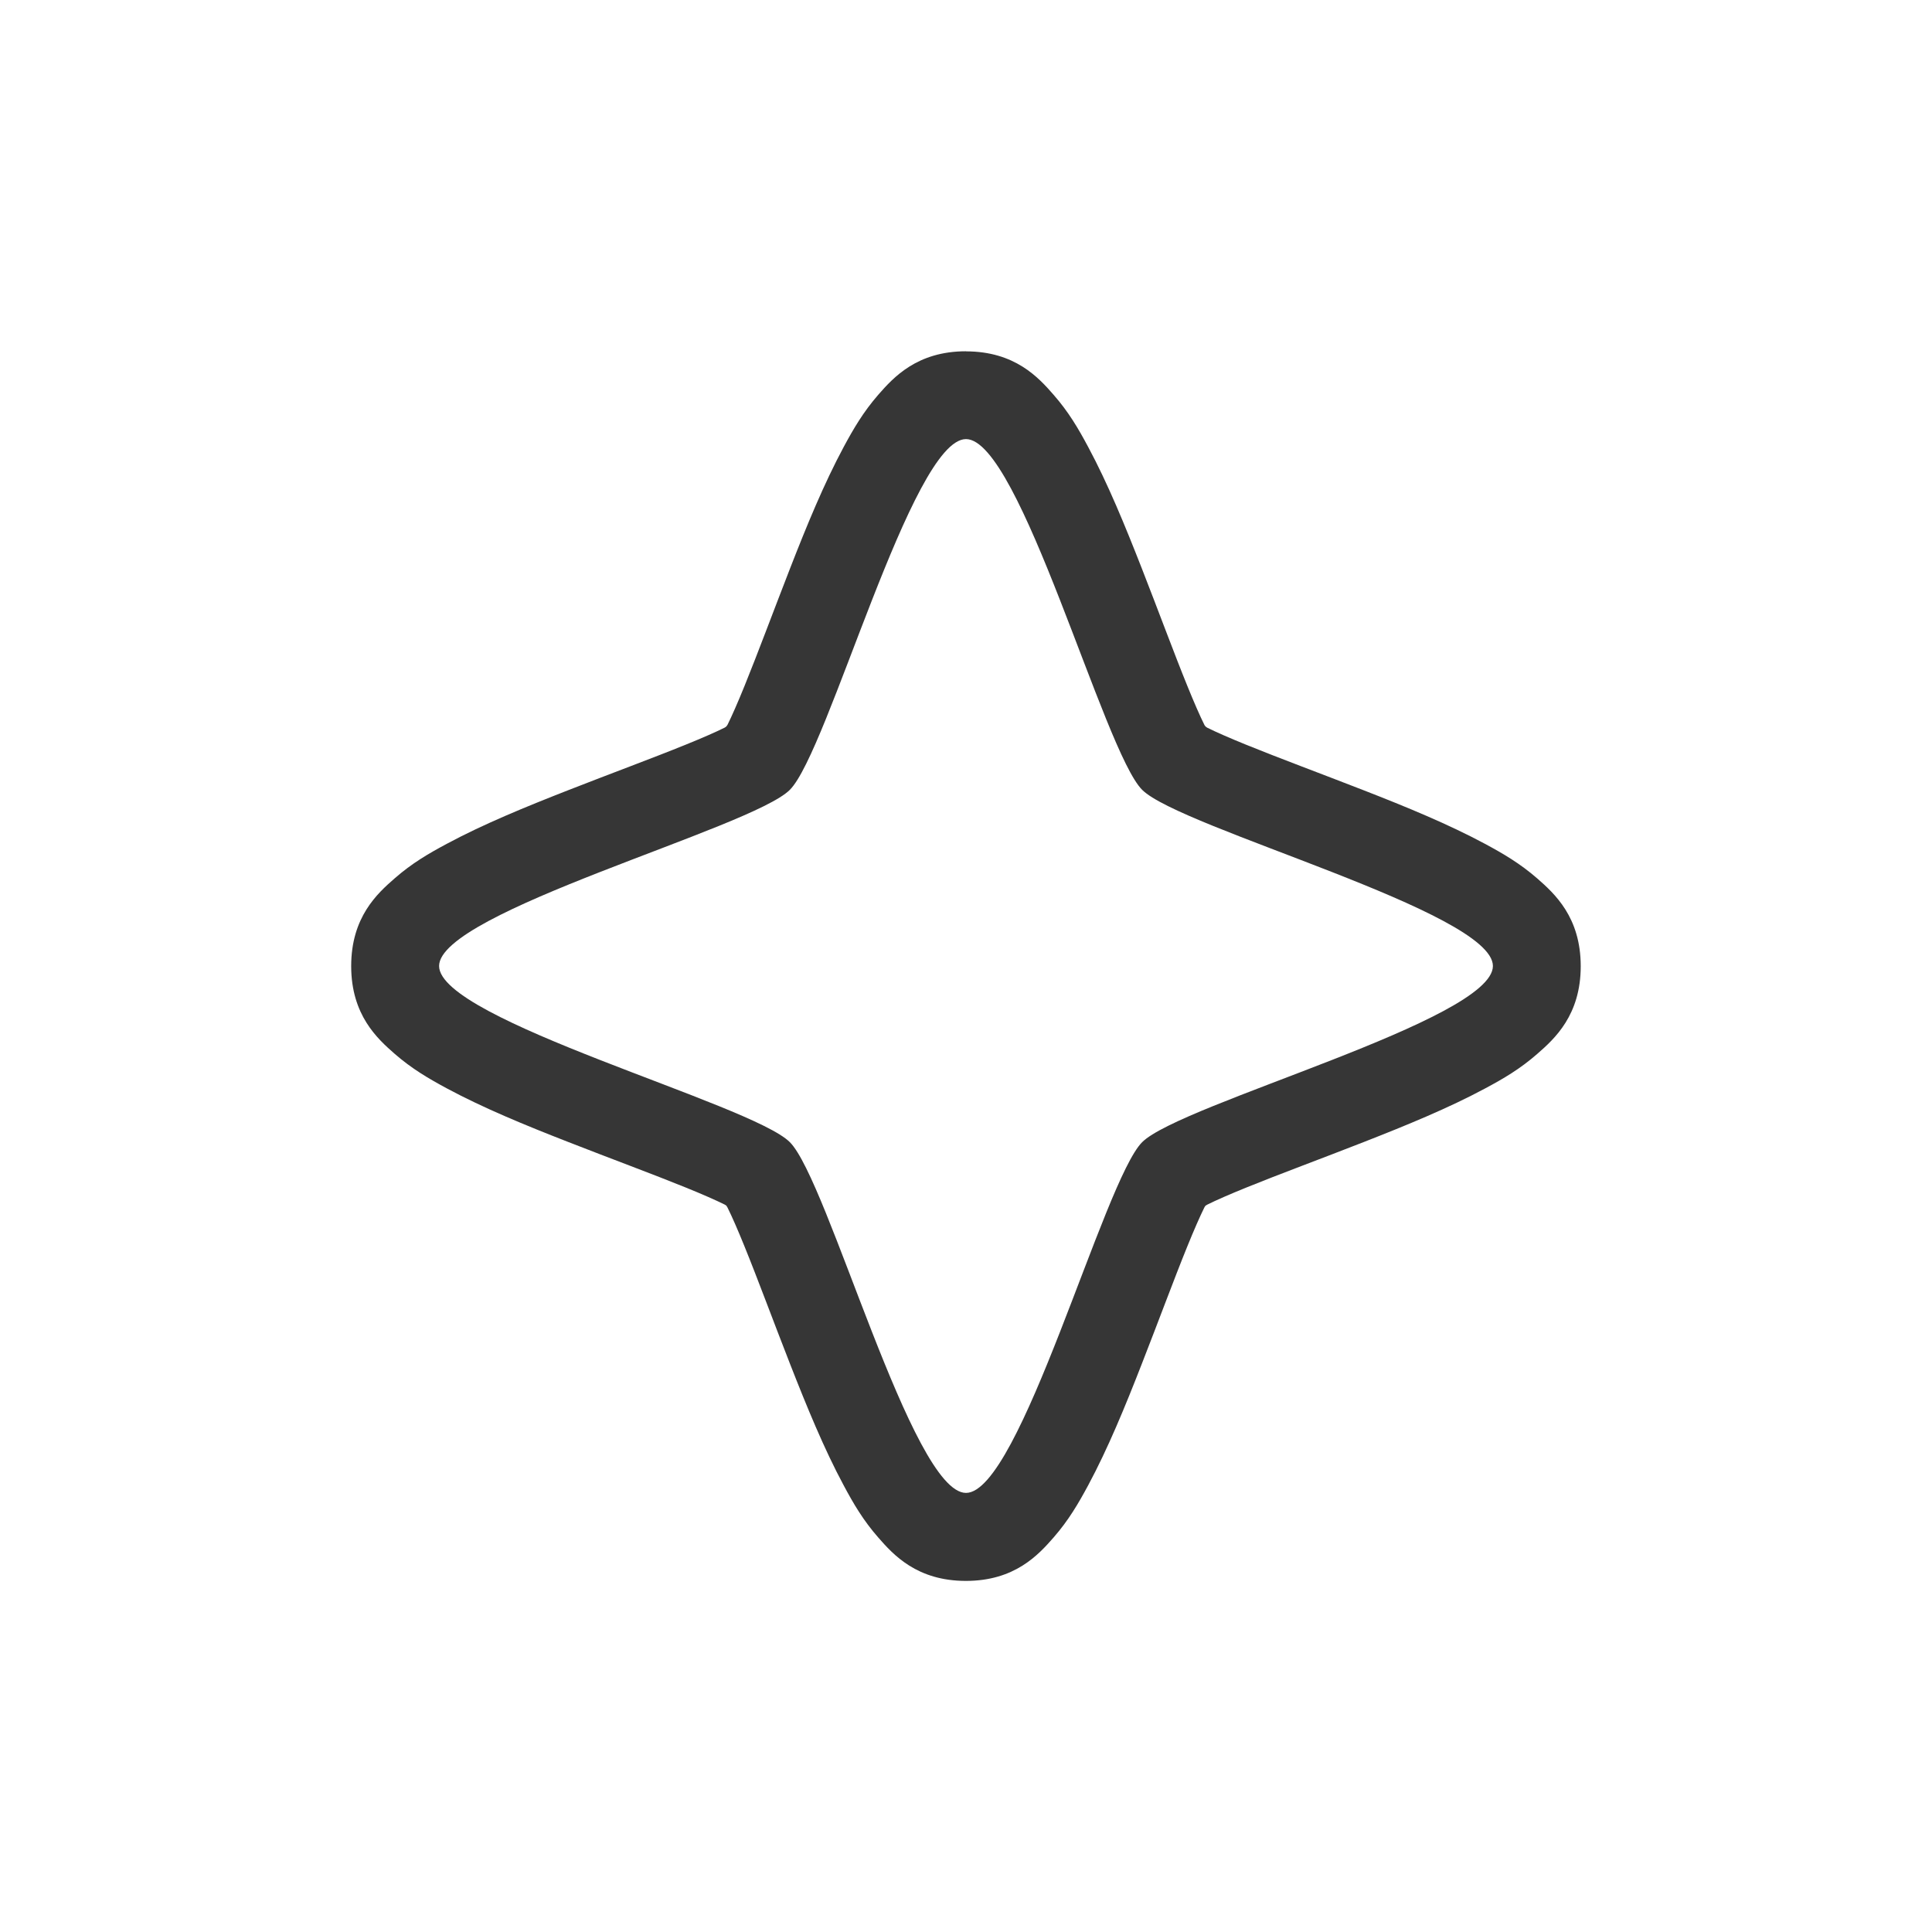
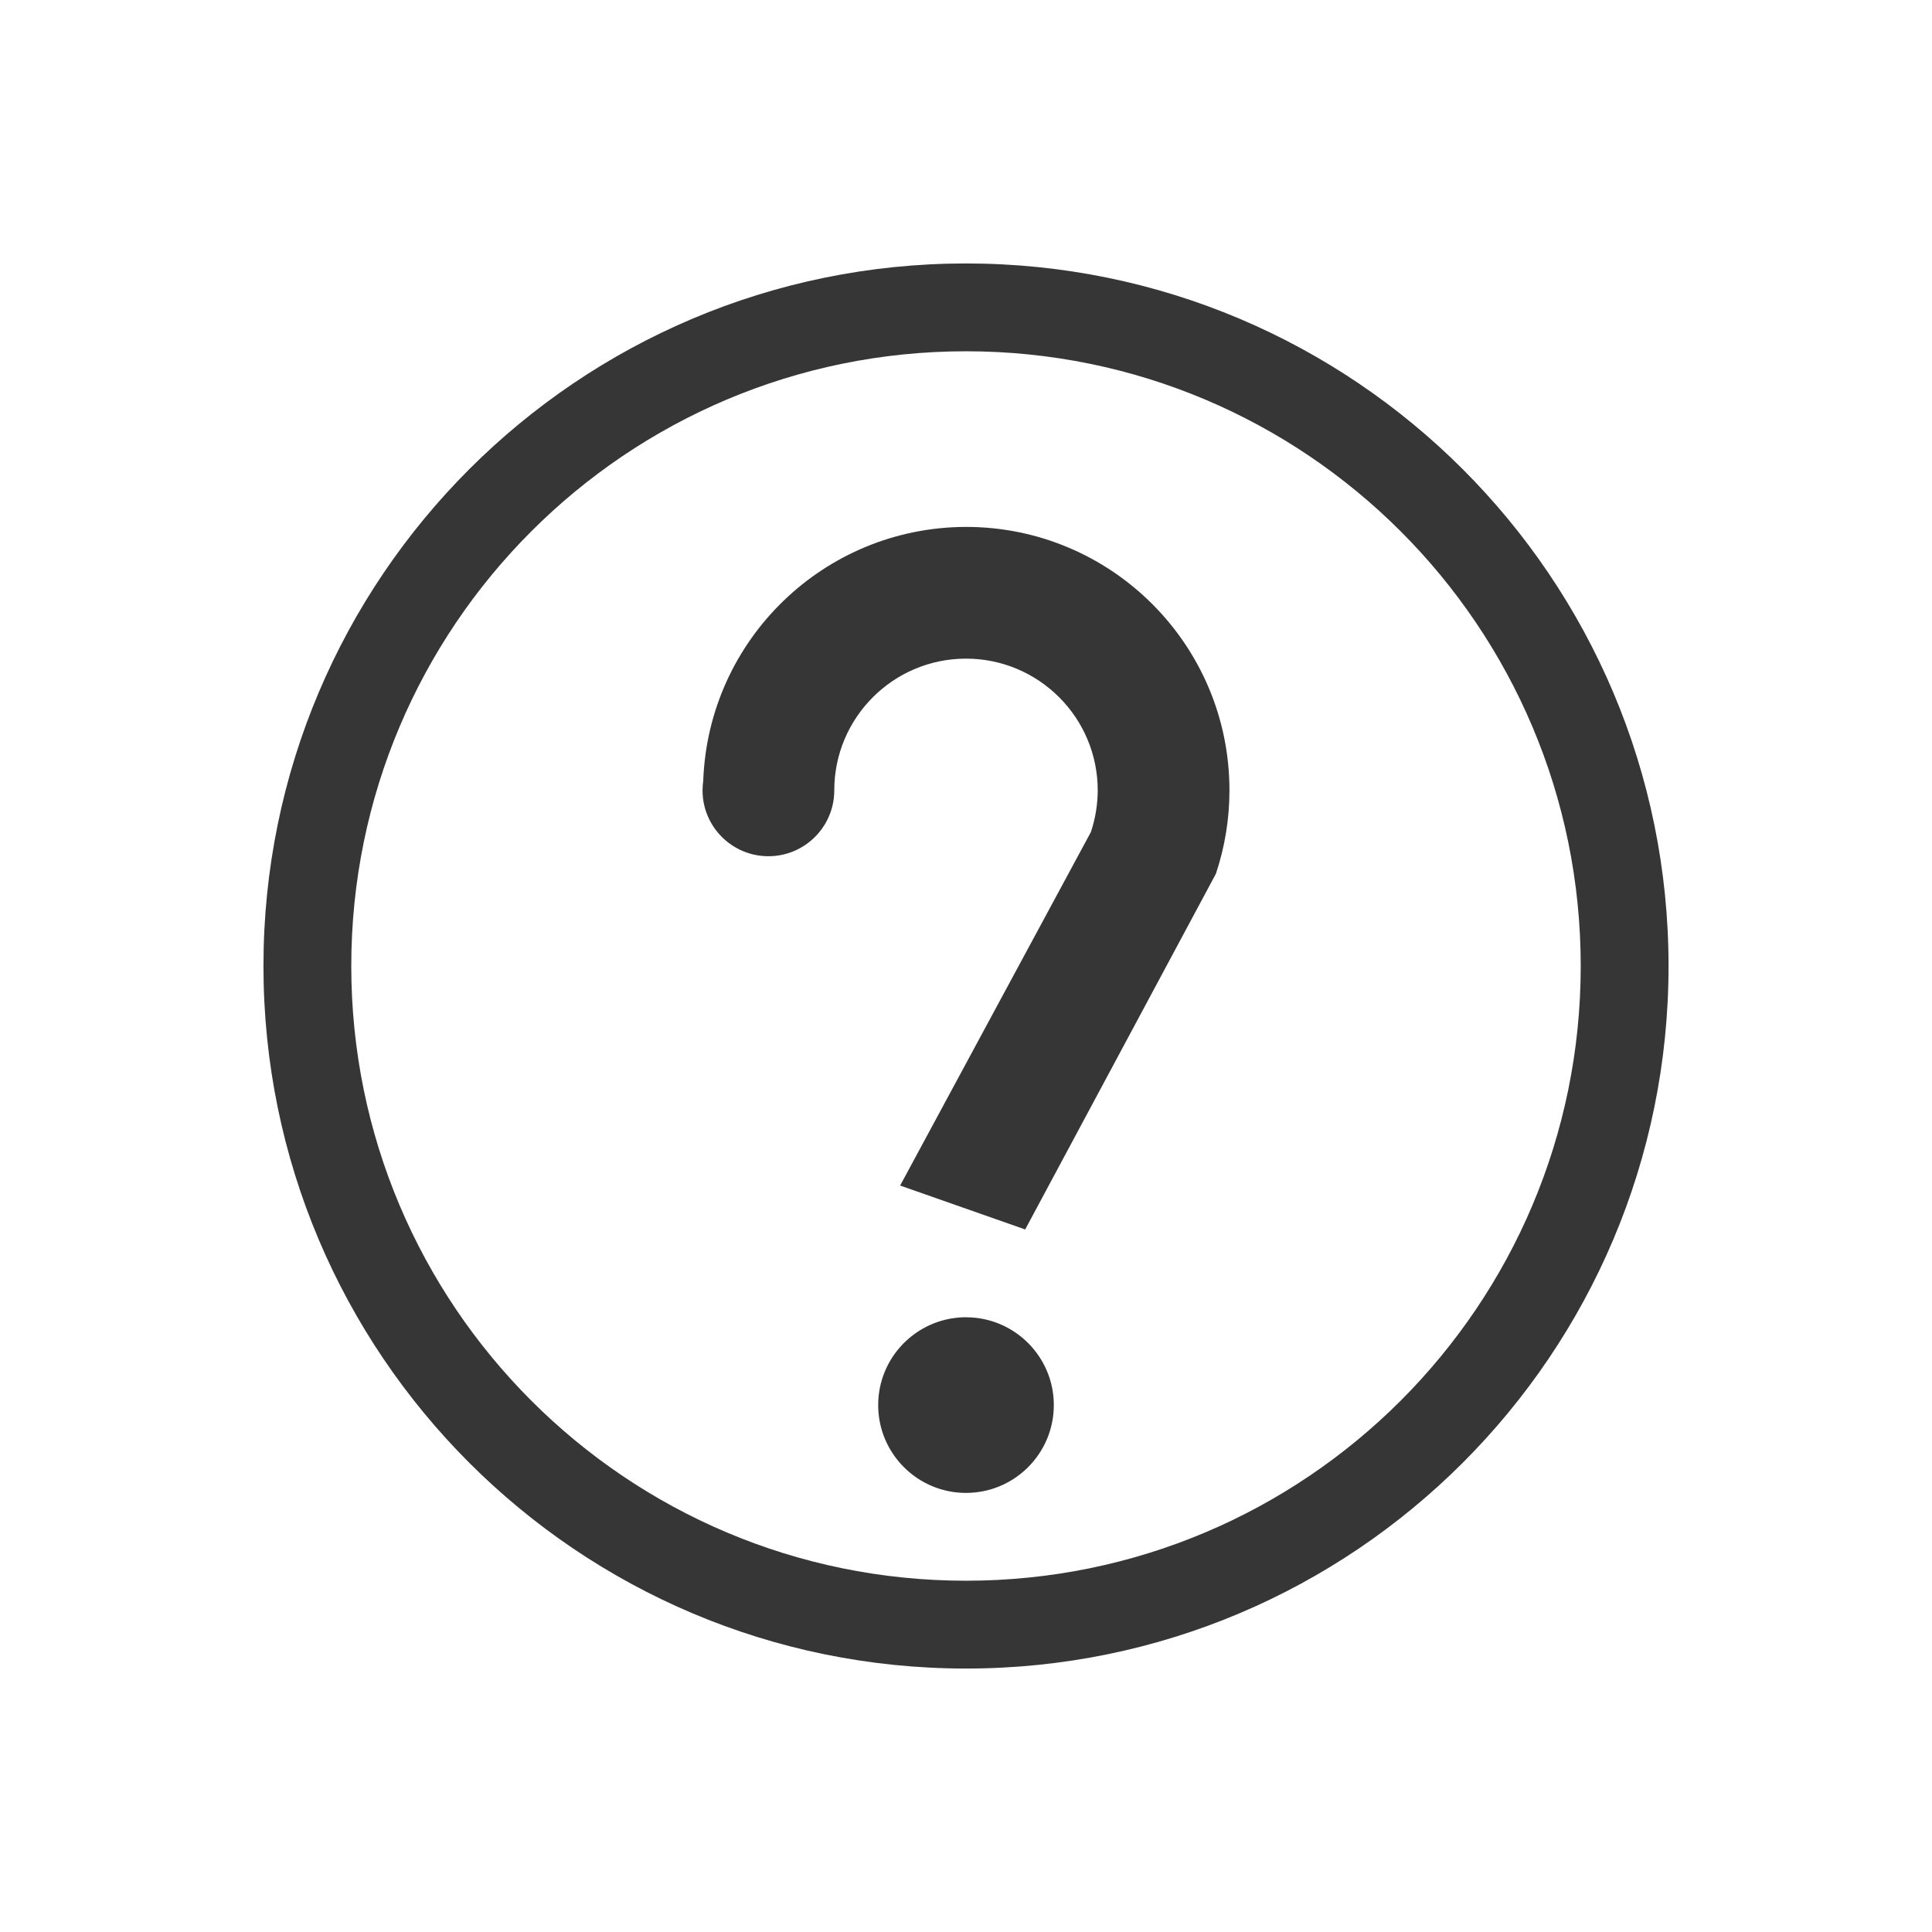
- <svg xmlns="http://www.w3.org/2000/svg" width="22" height="22" version="1.1">
-   <defs>
+ <svg xmlns="http://www.w3.org/2000/svg" width="22" height="22" version="1.1" id="svg1">
+   <defs id="defs1">
    <style id="current-color-scheme" type="text/css">.ColorScheme-Text { color:#363636; }</style>
  </defs>
-   <path d="m11 4c-0.558 0-0.827 0.299-0.998 0.494-0.171 0.196-0.283 0.388-0.395 0.596-0.223 0.415-0.42 0.894-0.609 1.379s-0.369 0.971-0.52 1.342c-0.075 0.185-0.144 0.342-0.193 0.441-0.005 0.01-0.008 0.01-0.014 0.02-0.009 0.005-0.009 0.009-0.02 0.014-0.1 0.05-0.256 0.118-0.441 0.193-0.371 0.151-0.857 0.33-1.342 0.52s-0.964 0.386-1.379 0.609c-0.208 0.111-0.4 0.223-0.596 0.395-0.196 0.171-0.494 0.44-0.494 0.998s0.299 0.827 0.494 0.998c0.196 0.171 0.388 0.283 0.596 0.395 0.415 0.223 0.894 0.42 1.379 0.609 0.485 0.19 0.971 0.369 1.342 0.52 0.185 0.075 0.342 0.144 0.441 0.193 0.011 0.005 0.012 0.008 0.021 0.014 0.005 0.009 0.007 0.01 0.012 0.02 0.05 0.1 0.118 0.256 0.193 0.441 0.151 0.371 0.33 0.857 0.52 1.342s0.386 0.964 0.609 1.379c0.111 0.208 0.223 0.4 0.395 0.596 0.171 0.196 0.44 0.494 0.998 0.494s0.827-0.299 0.998-0.494c0.171-0.196 0.283-0.388 0.395-0.596 0.223-0.415 0.42-0.894 0.609-1.379 0.19-0.485 0.369-0.971 0.52-1.342 0.075-0.185 0.144-0.342 0.193-0.441 0.005-0.011 0.008-0.012 0.014-0.021 0.009-0.005 0.01-7e-3 0.02-0.012 0.1-0.05 0.256-0.118 0.441-0.193 0.371-0.151 0.857-0.33 1.342-0.52 0.485-0.19 0.964-0.386 1.379-0.609 0.208-0.111 0.4-0.223 0.596-0.395 0.196-0.171 0.494-0.44 0.494-0.998s-0.299-0.827-0.494-0.998c-0.196-0.171-0.388-0.283-0.596-0.395-0.415-0.223-0.894-0.42-1.379-0.609s-0.971-0.369-1.342-0.52c-0.185-0.075-0.342-0.144-0.441-0.193-0.01-0.005-0.01-0.008-0.02-0.014-0.005-0.009-0.009-0.009-0.014-0.02-0.05-0.1-0.118-0.256-0.193-0.441-0.151-0.371-0.33-0.857-0.52-1.342s-0.386-0.964-0.609-1.379c-0.111-0.208-0.223-0.4-0.395-0.596-0.171-0.196-0.44-0.494-0.998-0.494zm0 1c0.617 0 1.569 3.558 2.006 3.994 0.436 0.437 3.994 1.389 3.994 2.006s-3.558 1.569-3.994 2.006c-0.437 0.436-1.389 3.994-2.006 3.994s-1.569-3.558-2.006-3.994c-0.436-0.437-3.994-1.389-3.994-2.006s3.558-1.569 3.994-2.006c0.437-0.436 1.389-3.994 2.006-3.994z" style="fill:currentColor" class="ColorScheme-Text" />
+   <path d="M 11,6 C 9.389,6.003 8.069,7.277 8.008,8.887 c -8e-7,6.5e-4 -8e-7,0.001 0,0.002 -0.005,0.037 -0.008,0.074 -0.008,0.111 0,0.414 0.336,0.75 0.75,0.75 C 9.164,9.75 9.5,9.414 9.5,9 c 0,-0.828 0.672,-1.5 1.5,-1.5 0.828,-1e-7 1.5,0.672 1.5,1.5 -3.42e-4,0.161 -0.027,0.322 -0.078,0.475 L 10.25,13.5 11.674,14 13.846,9.949 C 13.948,9.643 14,9.323 14,9 c 0,-1.657 -1.343,-3 -3,-3 z m -0.025,9 c -0.54,0.014 -0.975,0.456 -0.975,1 0,0.552 0.448,1 1,1 0.552,0 1,-0.448 1,-1 0,-0.552 -0.448,-1 -1,-1 -0.009,0 -0.017,-2.17e-4 -0.025,0 z M 11,3 c -4.418,-10e-8 -8,3.582 -8,8 0,4.418 3.582,8 8,8 4.418,0 8,-3.582 8,-8 C 19,6.582 15.418,3 11,3 Z m 0,1 c 3.866,0 7,3.134 7,7 C 18,14.866 14.866,18 11,18 7.134,18 4,14.866 4,11 4,7.134 7.134,4 11,4 Z" style="fill:currentColor;fill-opacity:0.996;stroke-width:0.914;stroke-linecap:round;stroke-linejoin:round" id="path1" class="ColorScheme-Text" />
</svg>
